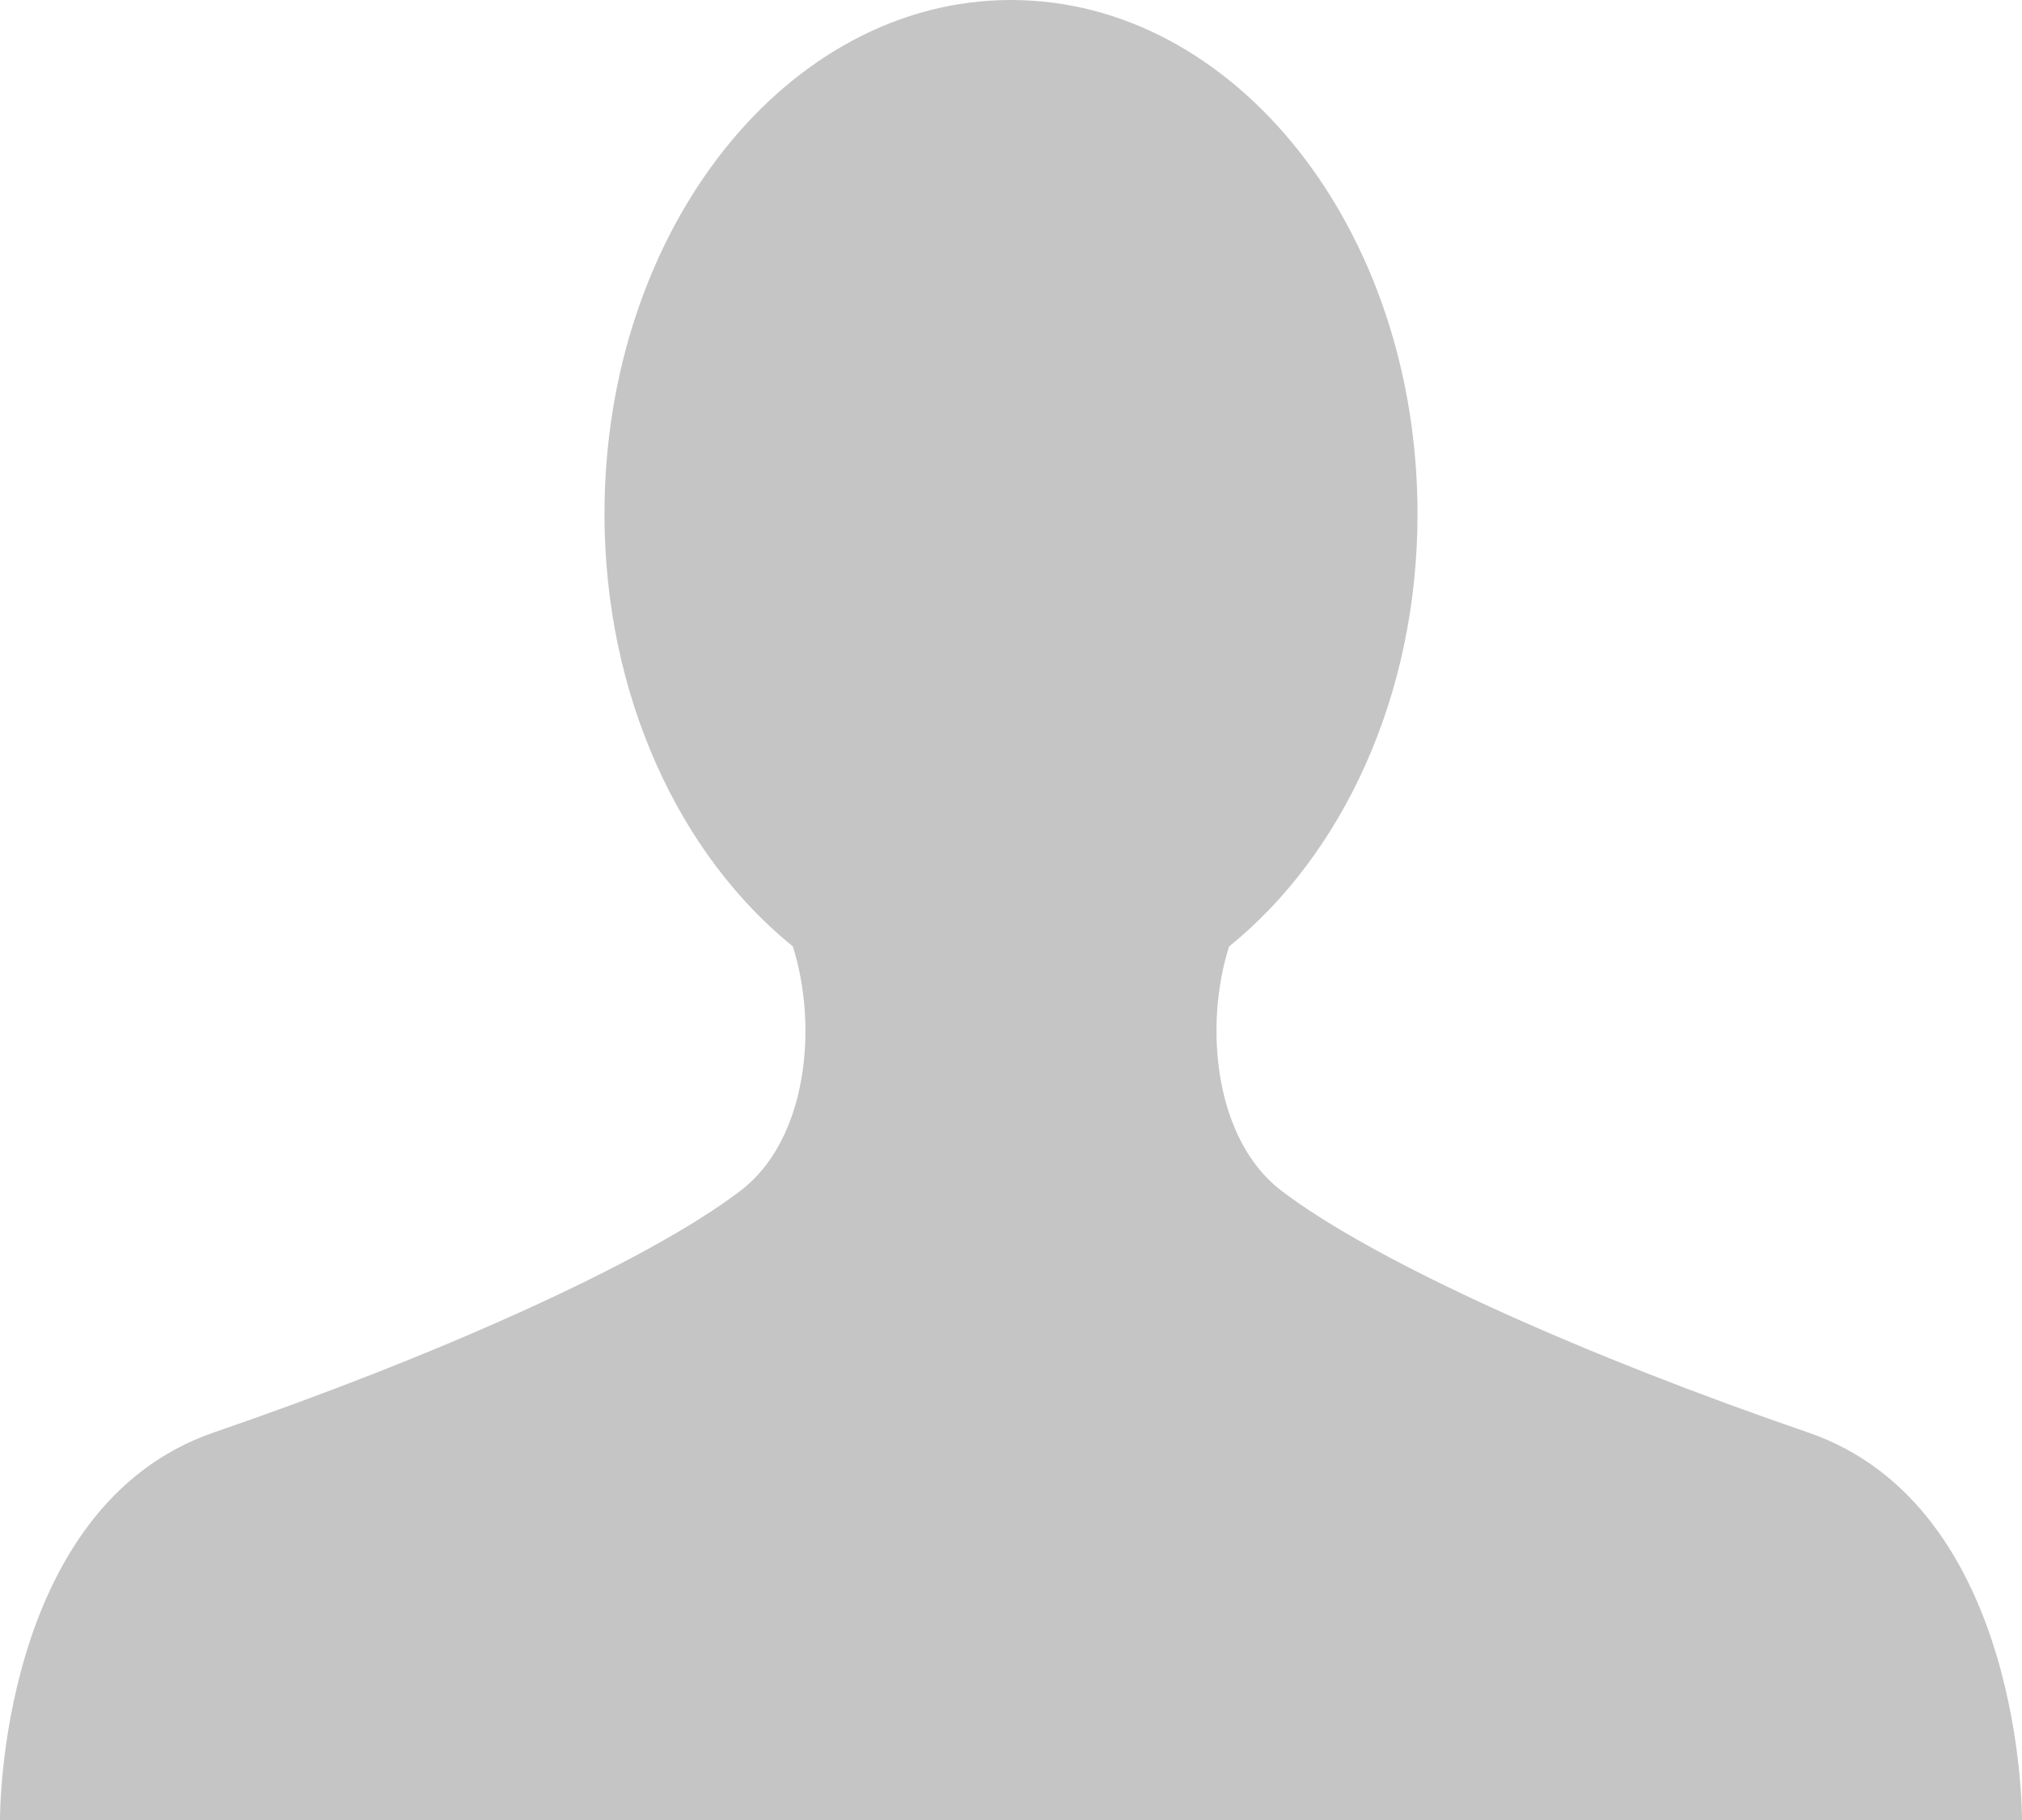
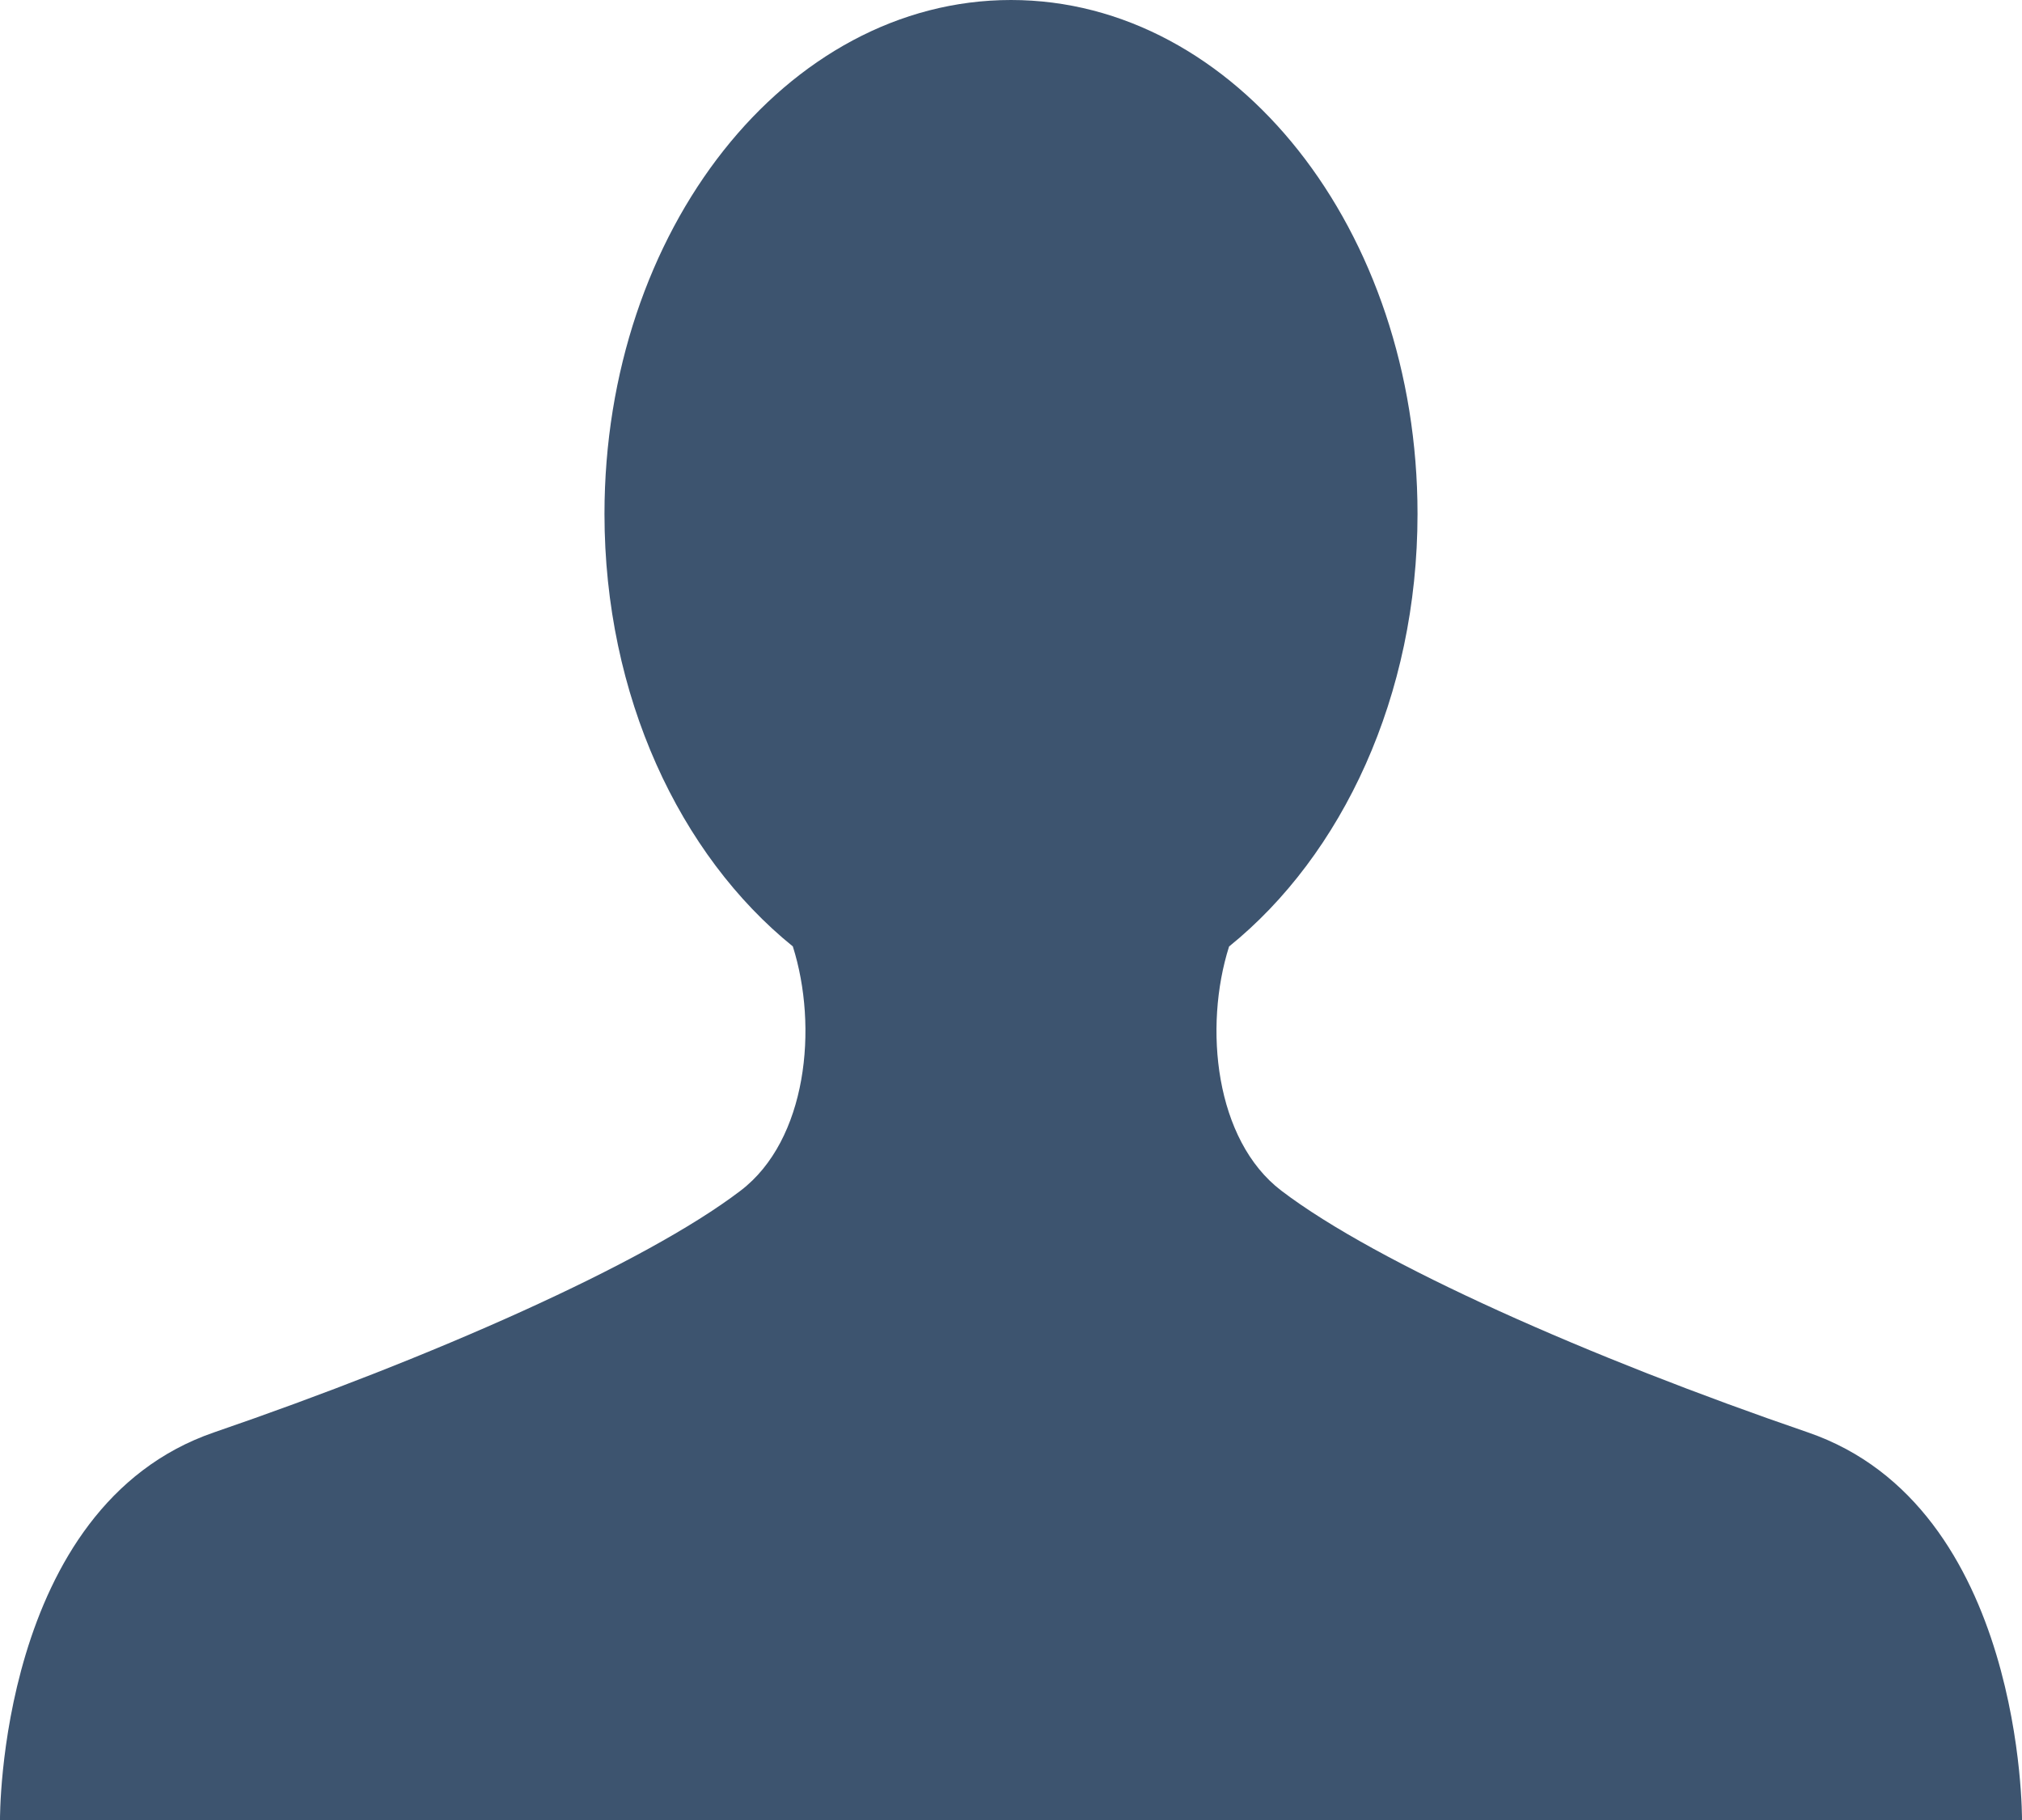
<svg xmlns="http://www.w3.org/2000/svg" width="20" height="18" viewBox="0 0 20 18" fill="none">
-   <path d="M17.881 14.166C15.737 13.431 13.625 12.5 12.674 11.776C12.017 11.275 11.904 10.158 12.157 9.361C13.275 8.458 14.021 6.884 14.021 5.083C14.021 2.276 12.221 0 10 0C7.779 0 5.979 2.276 5.979 5.083C5.979 6.884 6.725 8.457 7.842 9.36C8.095 10.158 7.983 11.275 7.325 11.776C6.375 12.5 4.262 13.43 2.118 14.166C-0.026 14.902 1.48343e-05 18 1.48343e-05 18H20C20 18 20.025 14.901 17.881 14.166Z" fill="#C5C5C5" />
+   <path d="M17.881 14.166C15.737 13.431 13.625 12.5 12.674 11.776C12.017 11.275 11.904 10.158 12.157 9.361C13.275 8.458 14.021 6.884 14.021 5.083C14.021 2.276 12.221 0 10 0C7.779 0 5.979 2.276 5.979 5.083C5.979 6.884 6.725 8.457 7.842 9.36C8.095 10.158 7.983 11.275 7.325 11.776C6.375 12.5 4.262 13.43 2.118 14.166C-0.026 14.902 1.48343e-05 18 1.48343e-05 18H20C20 18 20.025 14.901 17.881 14.166Z" fill="#3D546F" />
</svg>
